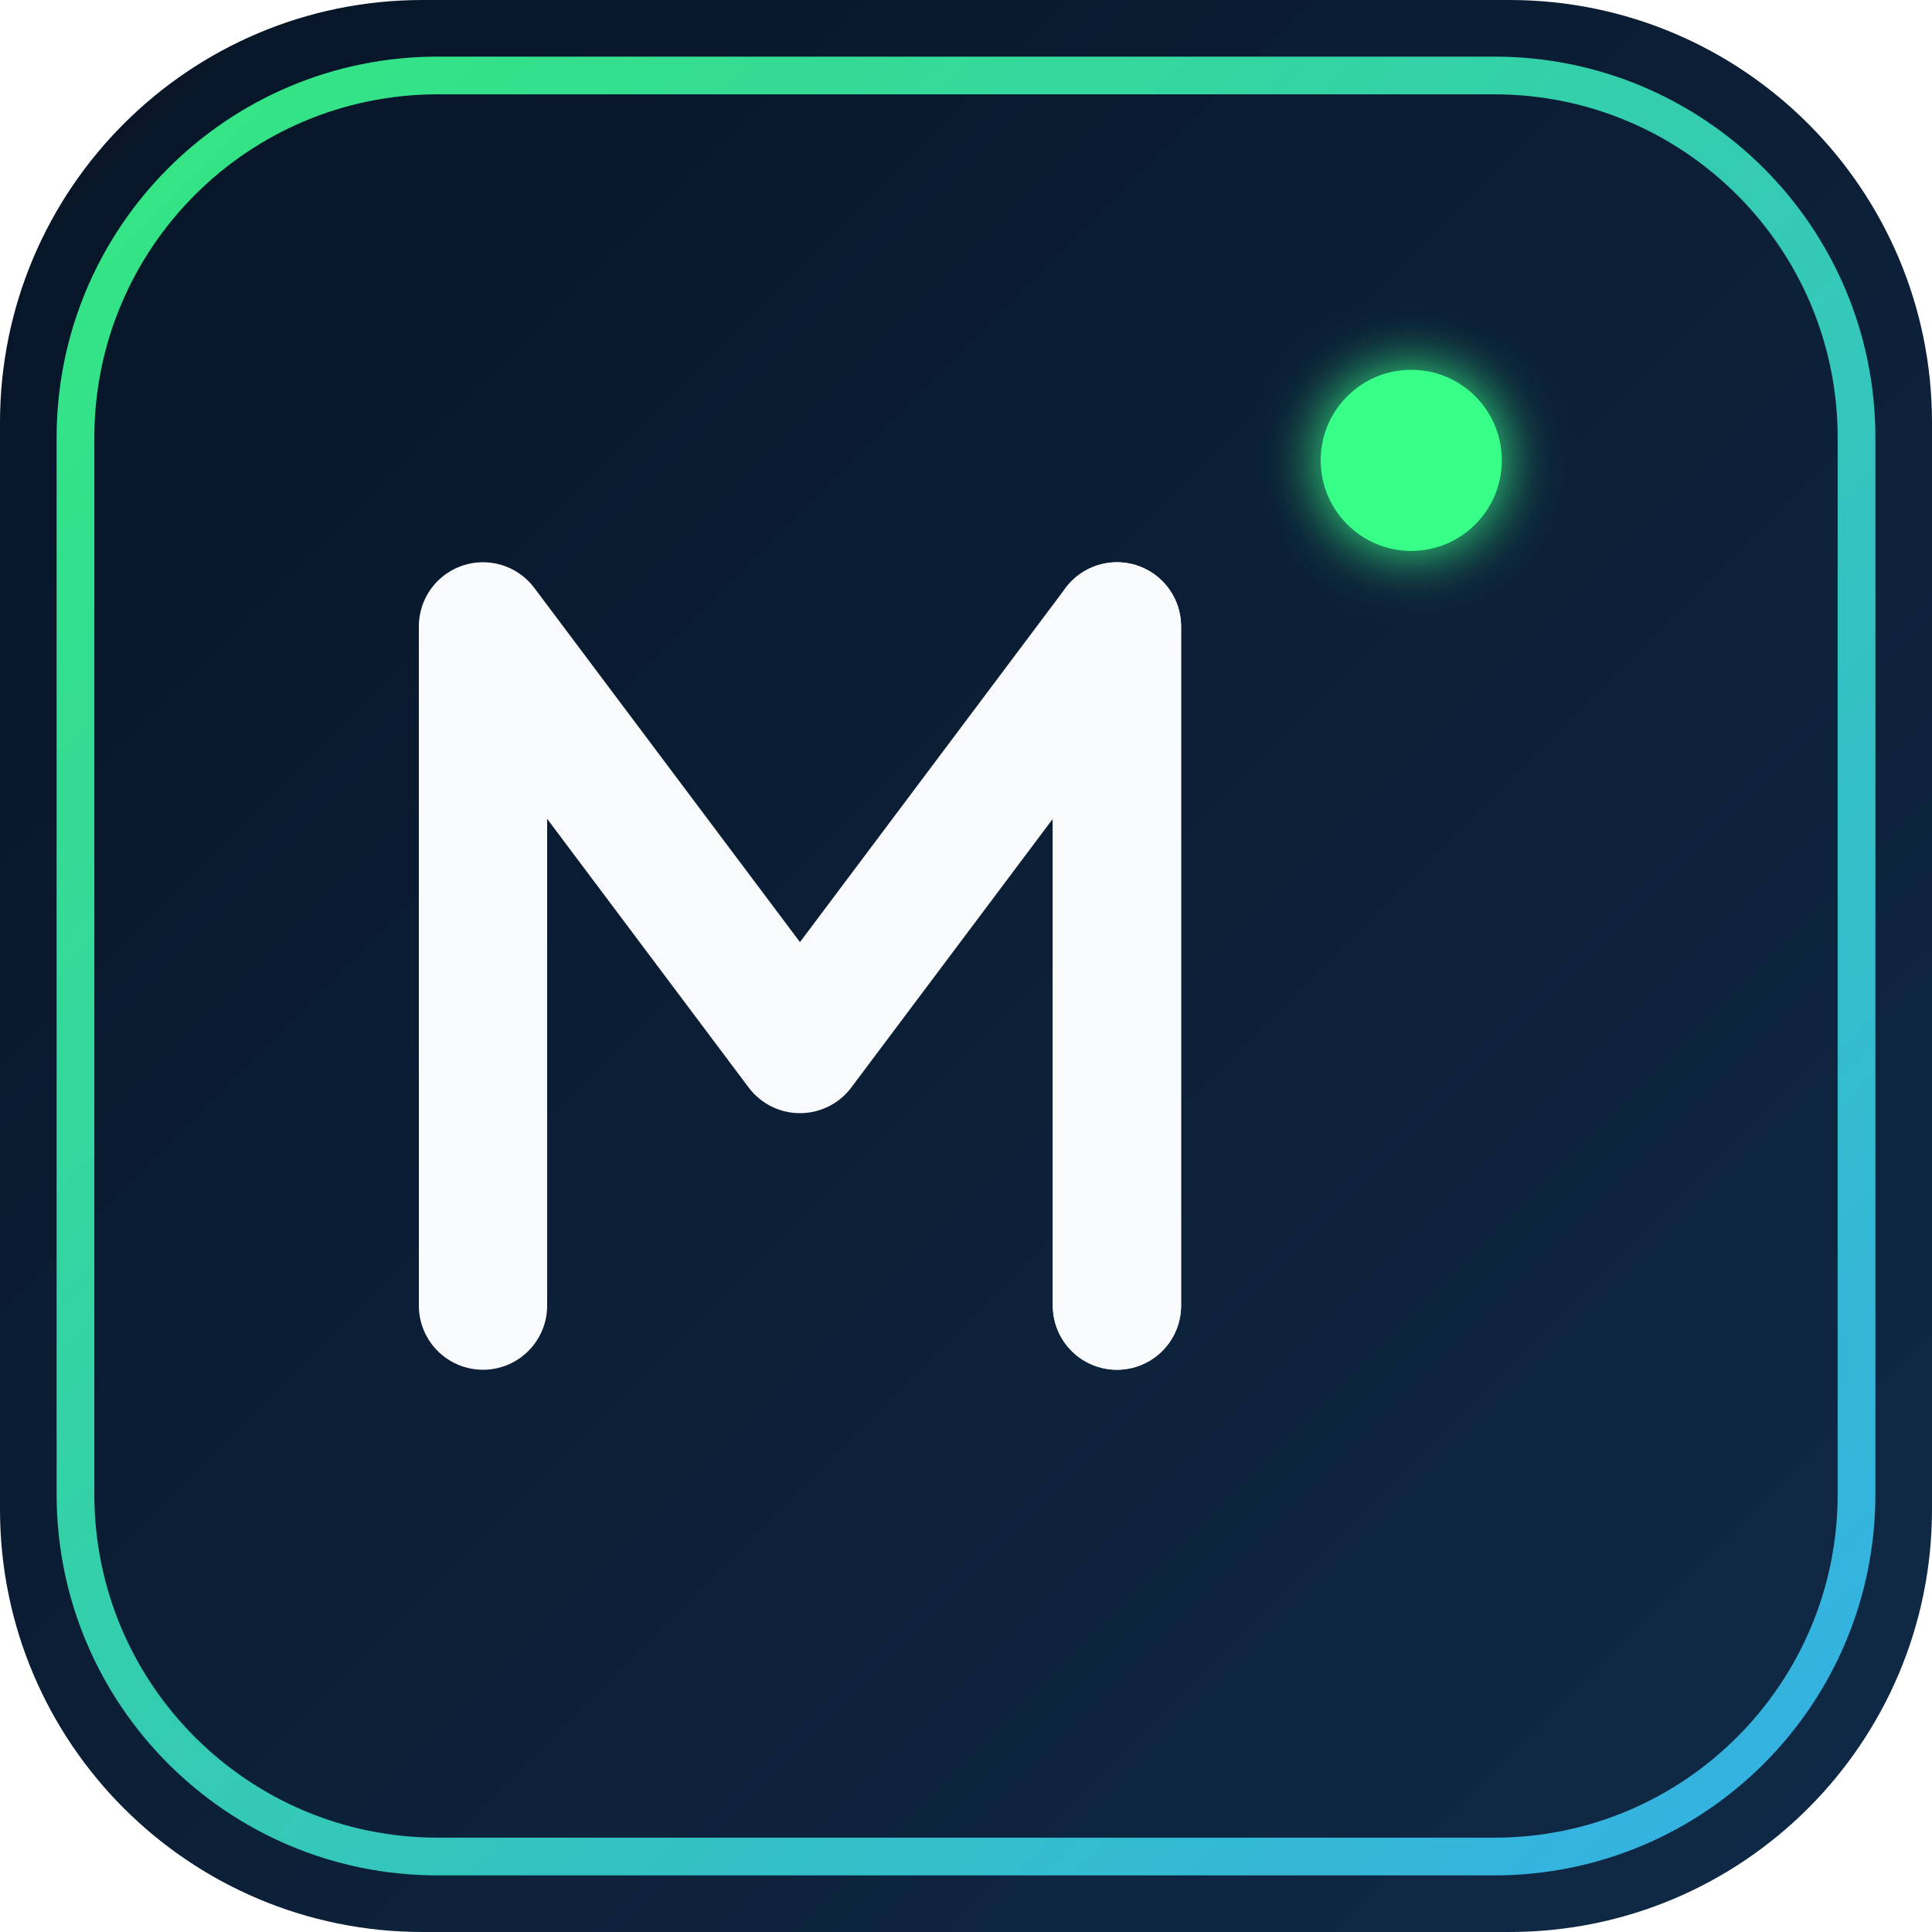
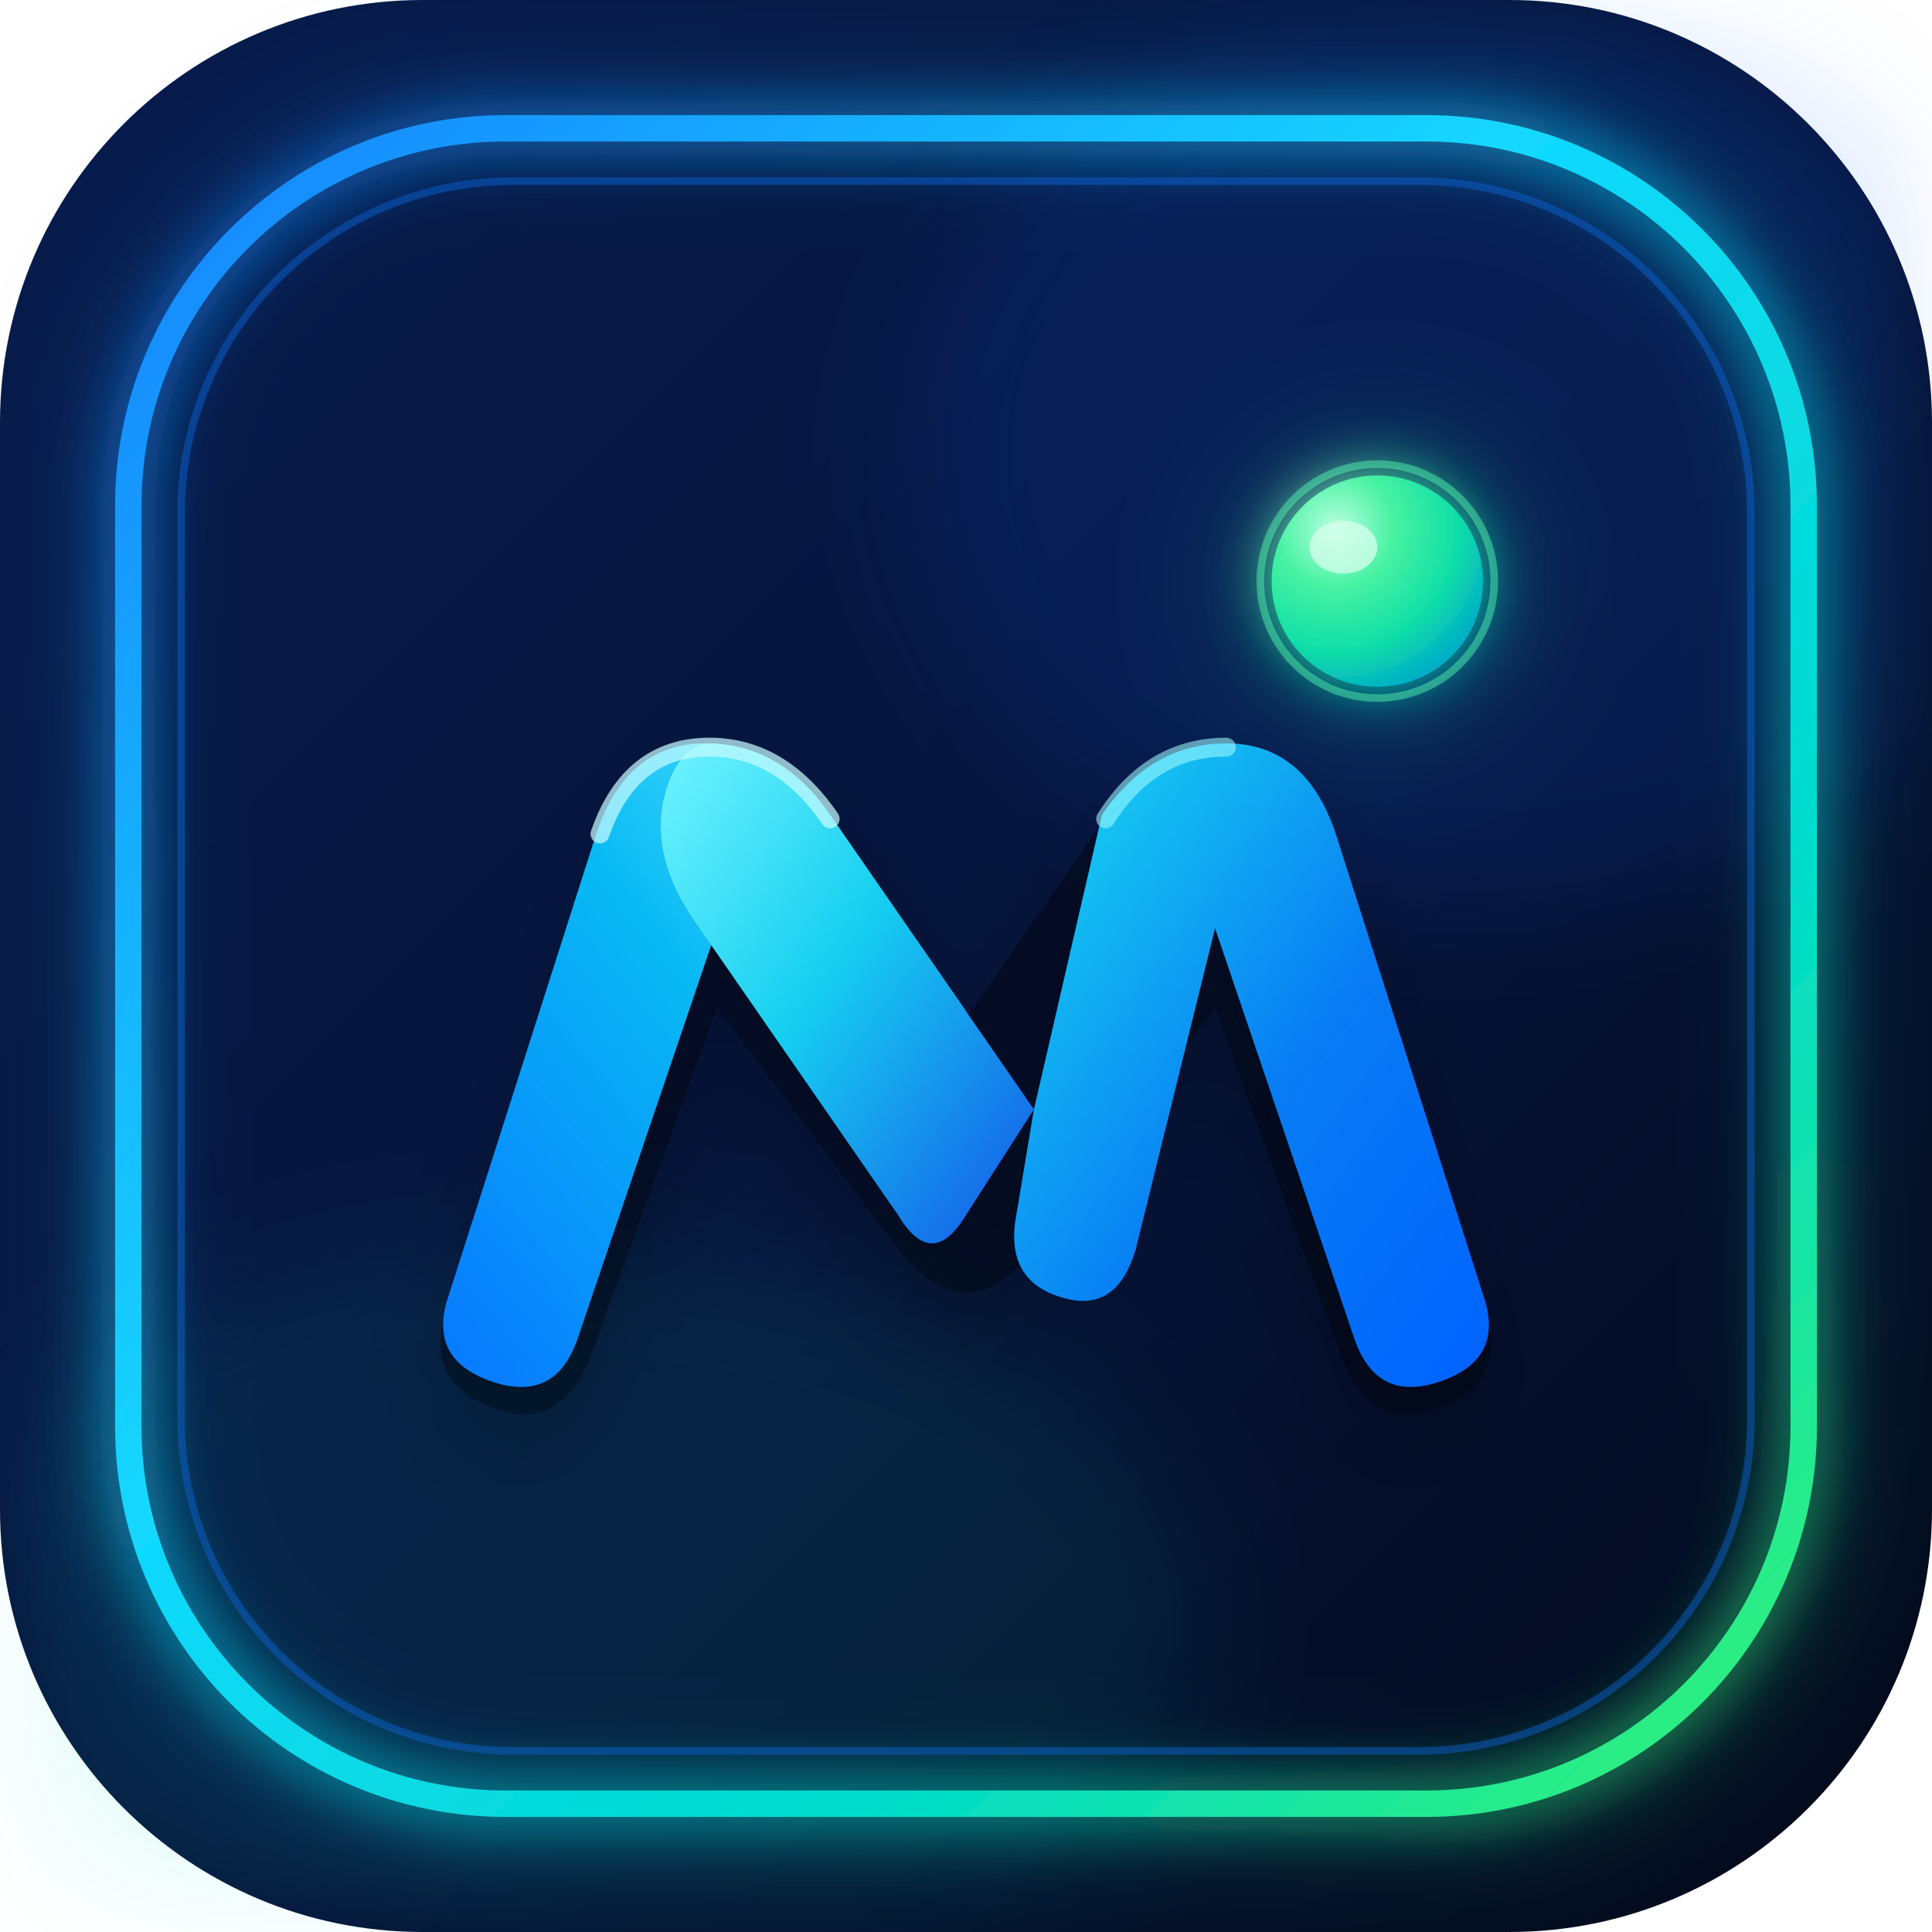
- <svg xmlns="http://www.w3.org/2000/svg" viewBox="0 0 512 512" role="img" aria-labelledby="title desc">
+ <svg xmlns="http://www.w3.org/2000/svg" viewBox="0 0 512 512">
  <defs>
    <linearGradient id="bg" x1="0" y1="0" x2="1" y2="1">
-       <stop offset="0" stop-color="#071426" />
-       <stop offset="1" stop-color="#102a47" />
+       <stop offset="0%" stop-color="#071B4D" />
+       <stop offset="55%" stop-color="#06143A" />
+       <stop offset="100%" stop-color="#020817" />
    </linearGradient>
-     <linearGradient id="edge" x1="0" y1="0" x2="1" y2="1">
-       <stop offset="0" stop-color="#39ff88" />
-       <stop offset="1" stop-color="#38bdf8" />
+     <linearGradient id="mLeft" x1="0" y1="1" x2="1" y2="0">
+       <stop offset="0%" stop-color="#0877FF" />
+       <stop offset="55%" stop-color="#08B9F4" />
+       <stop offset="100%" stop-color="#67F0FF" />
+     </linearGradient>
+     <linearGradient id="mCenter" x1="0" y1="0" x2="1" y2="1">
+       <stop offset="0%" stop-color="#72F4FF" />
+       <stop offset="45%" stop-color="#16CFF0" />
+       <stop offset="100%" stop-color="#1556E8" />
+     </linearGradient>
+     <linearGradient id="mRight" x1="0" y1="0" x2="1" y2="1">
+       <stop offset="0%" stop-color="#19DDF0" />
+       <stop offset="55%" stop-color="#087CF4" />
+       <stop offset="100%" stop-color="#0062FF" />
+     </linearGradient>
+     <radialGradient id="orb" cx="30%" cy="25%" r="80%">
+       <stop offset="0%" stop-color="#B8FFE0" />
+       <stop offset="35%" stop-color="#47F2A2" />
+       <stop offset="72%" stop-color="#10DFA7" />
+       <stop offset="100%" stop-color="#00AFC7" />
+     </radialGradient>
+     <linearGradient id="border" x1="0" y1="0" x2="1" y2="1">
+       <stop offset="0%" stop-color="#1680FF" />
+       <stop offset="42%" stop-color="#12D8FF" />
+       <stop offset="72%" stop-color="#00DCCB" />
+       <stop offset="100%" stop-color="#39F36D" />
    </linearGradient>
    <filter id="glow" x="-50%" y="-50%" width="200%" height="200%">
      <feGaussianBlur stdDeviation="8" result="blur" />
      <feMerge>
        <feMergeNode in="blur" />
        <feMergeNode in="SourceGraphic" />
      </feMerge>
    </filter>
+     <filter id="softGlow" x="-50%" y="-50%" width="200%" height="200%">
+       <feGaussianBlur stdDeviation="16" />
+     </filter>
+     <filter id="shadow" x="-30%" y="-30%" width="160%" height="160%">
+       <feDropShadow dx="0" dy="12" stdDeviation="12" flood-color="#000000" flood-opacity=".45" />
+     </filter>
  </defs>
  <rect width="512" height="512" rx="112" fill="url(#bg)" />
-   <rect x="20" y="20" width="472" height="472" rx="96" fill="none" stroke="url(#edge)" stroke-width="10" opacity=".9" />
-   <path d="M128 346V166l84 112 84-112v180" fill="none" stroke="#f8fafc" stroke-width="34" stroke-linecap="round" stroke-linejoin="round" />
-   <path d="M296 166v180" fill="none" stroke="#f8fafc" stroke-width="34" stroke-linecap="round" />
-   <circle cx="374" cy="122" r="24" fill="#39ff88" filter="url(#glow)" />
+   <ellipse cx="390" cy="120" rx="150" ry="120" fill="#075EFF" opacity=".12" filter="url(#softGlow)" />
+   <ellipse cx="150" cy="430" rx="170" ry="100" fill="#00D9C8" opacity=".08" filter="url(#softGlow)" />
+   <rect x="28" y="28" width="456" height="456" rx="104" fill="none" stroke="url(#border)" stroke-width="12" opacity=".22" filter="url(#softGlow)" />
+   <rect x="34" y="34" width="444" height="444" rx="100" fill="none" stroke="url(#border)" stroke-width="7" filter="url(#glow)" />
+   <rect x="48" y="48" width="416" height="416" rx="88" fill="none" stroke="#0B63D9" stroke-width="2" opacity=".45" />
+   <path d="M118 348 L157 225 Q166 195 191 198 Q207 200 220 218 L256 270 L292 218 Q305 200 321 198 Q346 195 355 225 L394 348 Q399 365 384 372 Q365 381 356 361 L322 267 L274 331 Q256 354 238 331 L190 267 L156 361 Q147 381 128 372 Q113 365 118 348Z" fill="#000000" opacity=".42" filter="url(#shadow)" />
+   <path d="M119 343 L158 221 Q166 197 187 197 Q207 197 220 216 L256 268 L232 305 L190 246 L153 355 Q147 372 130 366 Q113 360 119 343Z" fill="url(#mLeft)" />
+   <path d="M187 197 Q207 197 220 216 L274 294 L256 322 Q247 337 238 322 L184 244 Q171 225 177 208 Q180 199 187 197Z" fill="url(#mCenter)" />
+   <path d="M274 294 L292 216 Q305 197 325 197 Q346 197 354 221 L393 343 Q399 360 382 366 Q365 372 359 355 L322 246 L301 331 Q296 348 282 344 Q267 340 269 324Z" fill="url(#mRight)" />
+   <path d="M159 221 Q167 198 188 198 Q207 198 220 217" fill="none" stroke="#C5FBFF" stroke-width="5" stroke-linecap="round" opacity=".72" />
+   <path d="M293 217 Q305 198 325 198" fill="none" stroke="#9EFAFF" stroke-width="5" stroke-linecap="round" opacity=".58" />
+   <circle cx="365" cy="154" r="38" fill="#27EFA4" opacity=".18" filter="url(#softGlow)" />
+   <circle cx="365" cy="154" r="28" fill="url(#orb)" filter="url(#glow)" />
+   <ellipse cx="356" cy="145" rx="9" ry="7" fill="#D7FFEE" opacity=".75" />
+   <circle cx="365" cy="154" r="31" fill="none" stroke="#57FFB4" stroke-width="2" opacity=".45" />
</svg>
